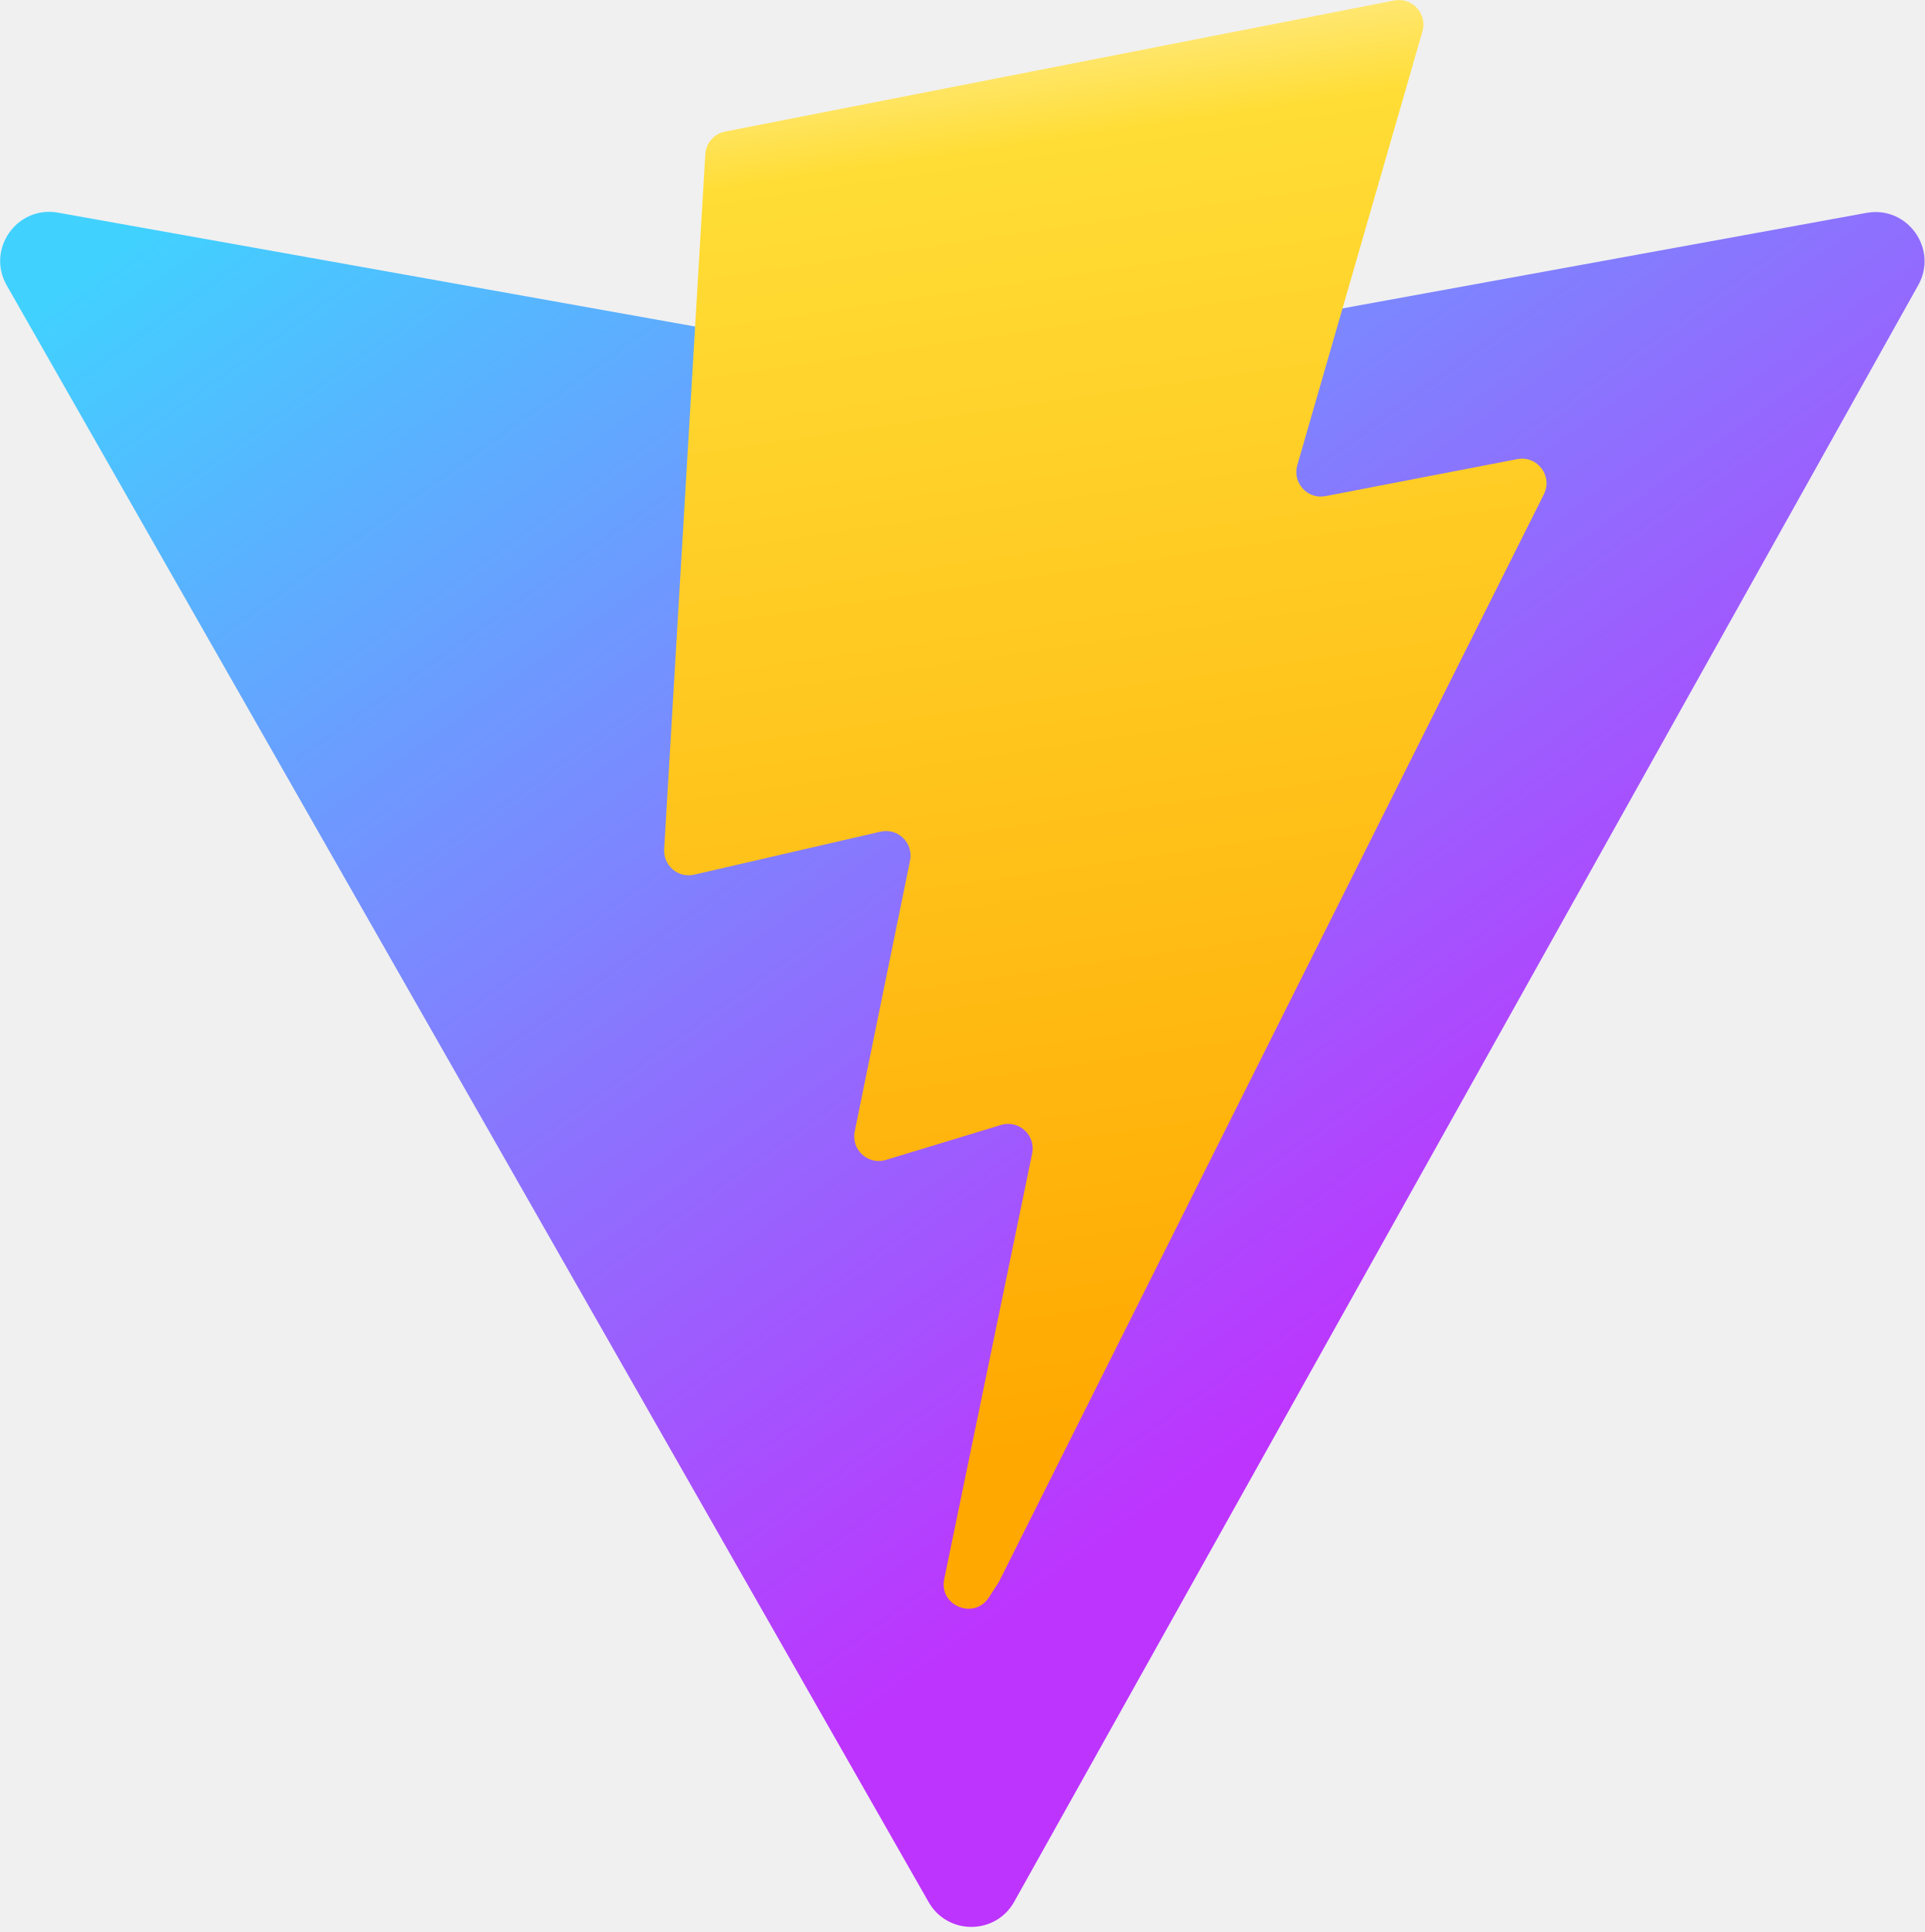
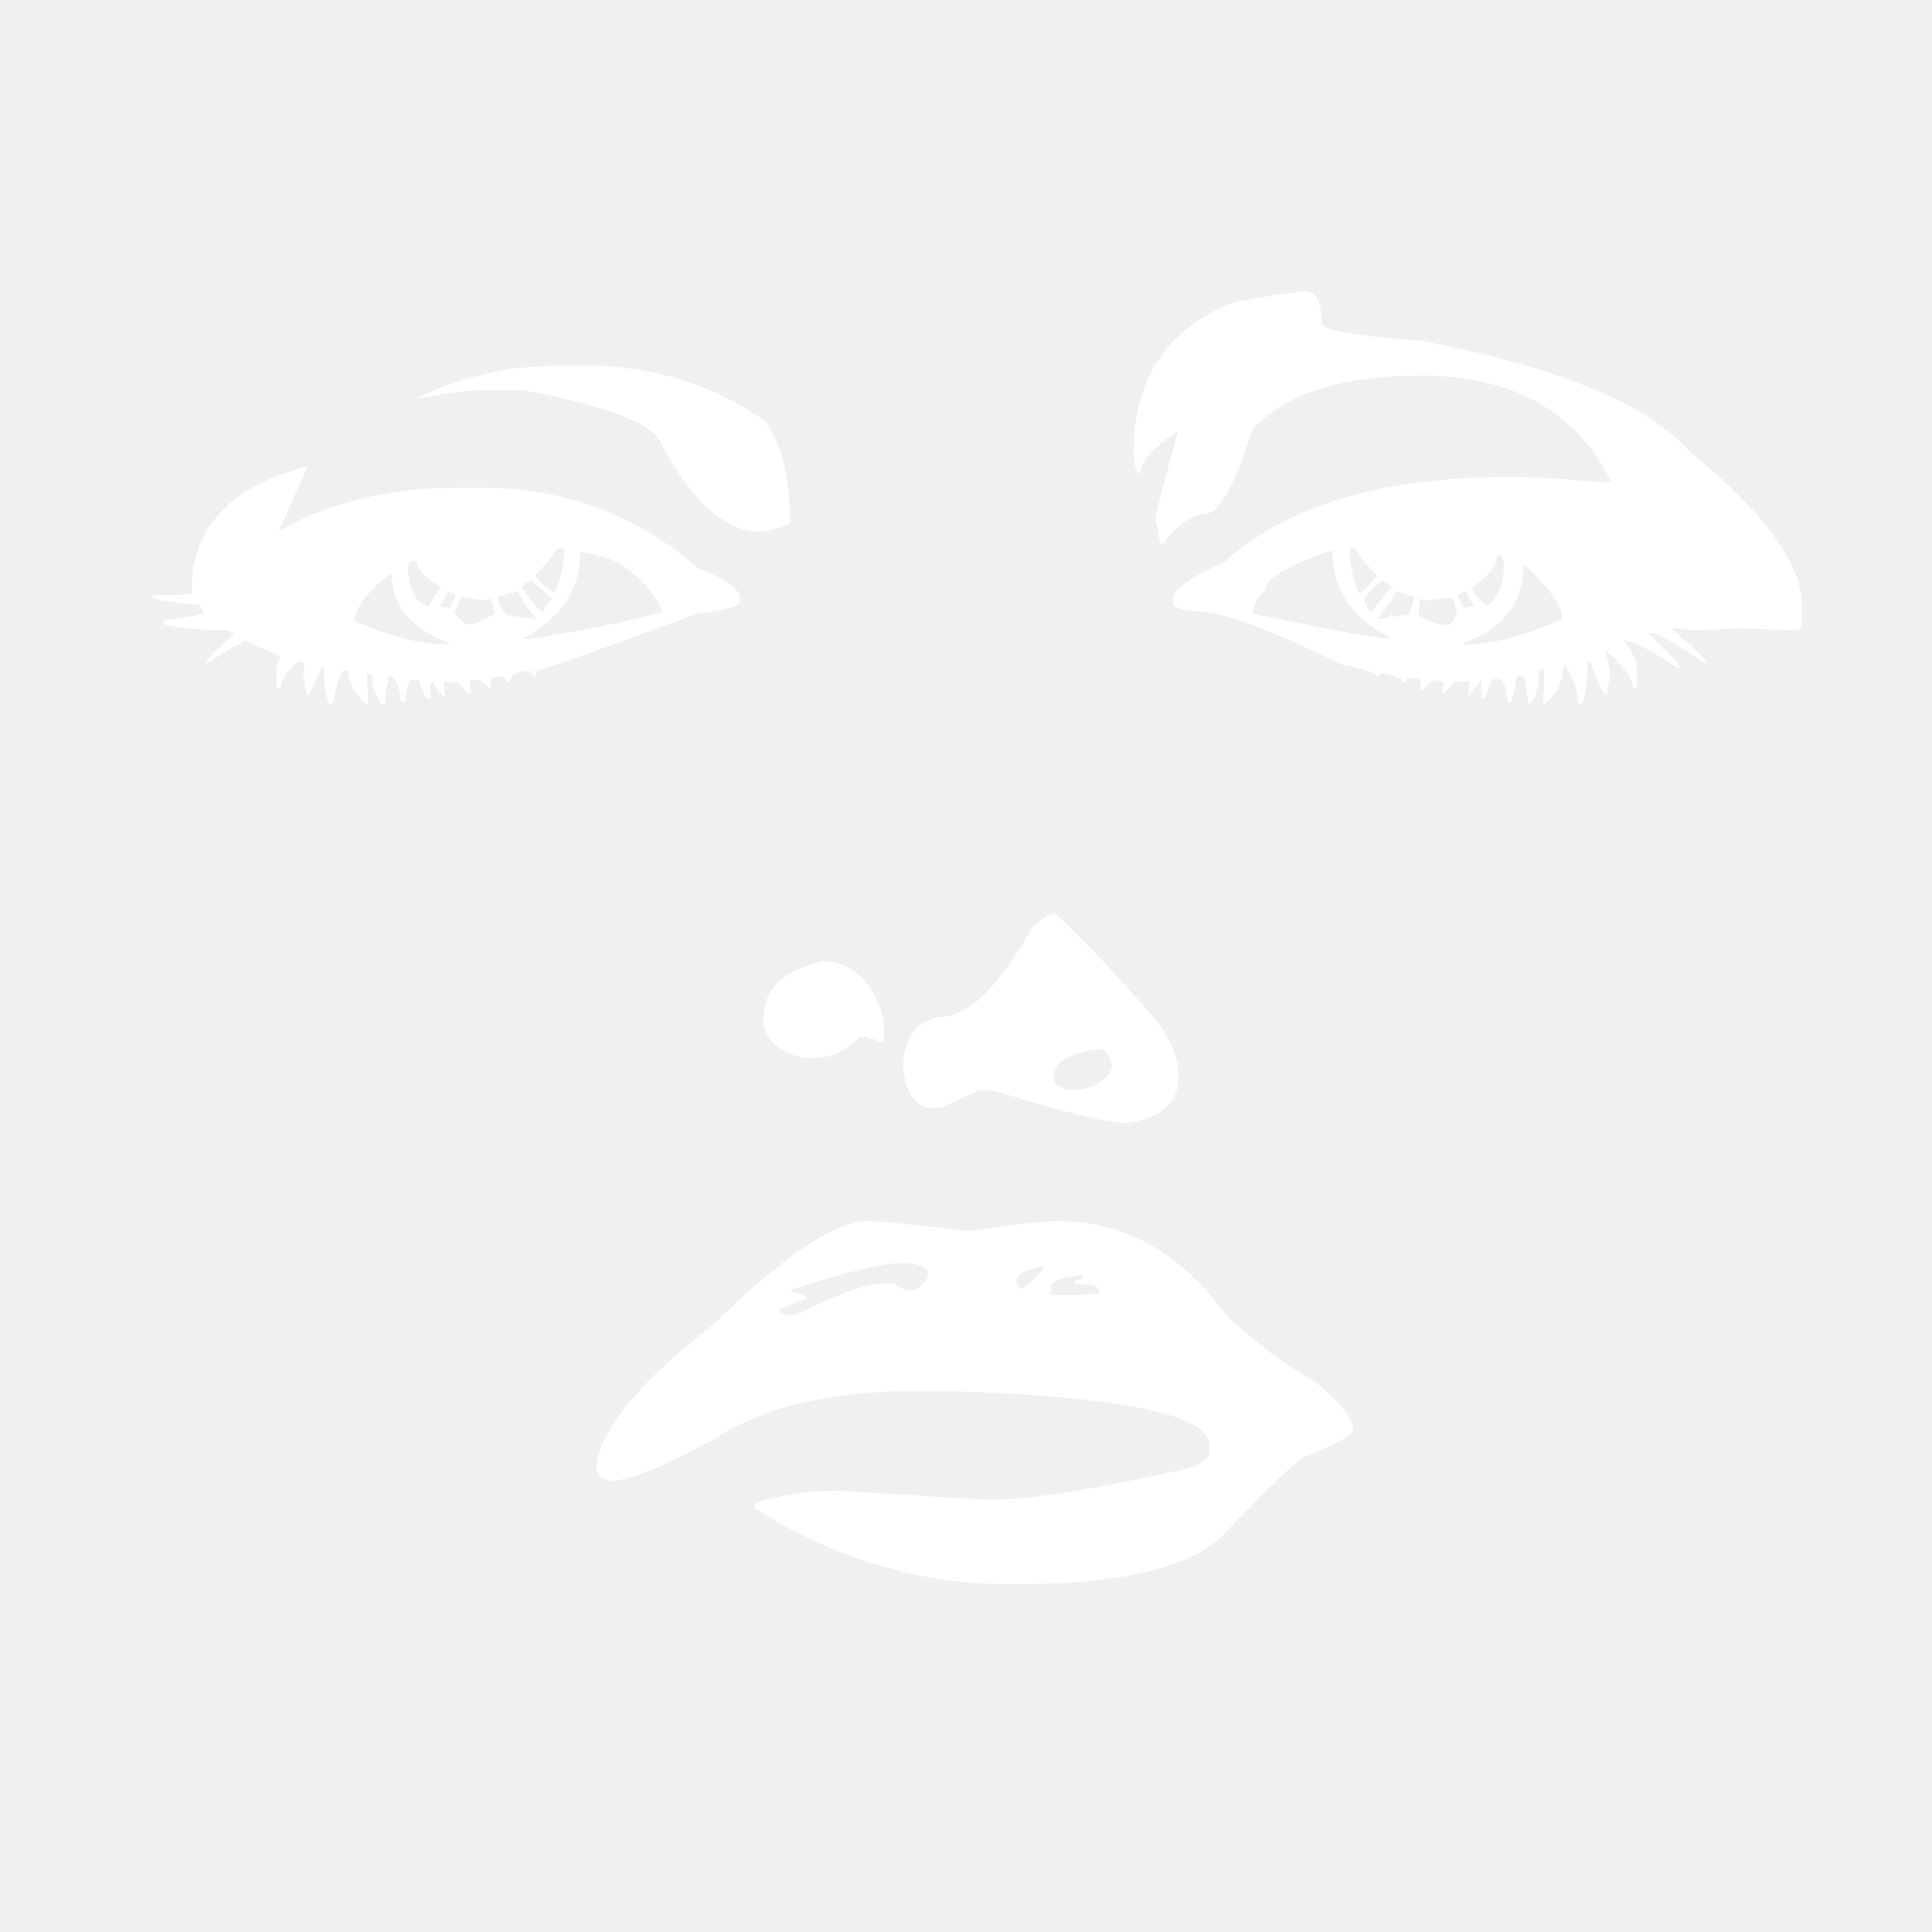
- <svg xmlns="http://www.w3.org/2000/svg" aria-hidden="true" role="img" class="iconify iconify--logos" width="31.88" height="32" preserveAspectRatio="xMidYMid meet" viewBox="0 0 256 257">
-   <defs>
-     <linearGradient id="IconifyId1813088fe1fbc01fb466" x1="-.828%" x2="57.636%" y1="7.652%" y2="78.411%">
-       <stop offset="0%" stop-color="#41D1FF" />
-       <stop offset="100%" stop-color="#BD34FE" />
-     </linearGradient>
-     <linearGradient id="IconifyId1813088fe1fbc01fb467" x1="43.376%" x2="50.316%" y1="2.242%" y2="89.03%">
-       <stop offset="0%" stop-color="#FFEA83" />
-       <stop offset="8.333%" stop-color="#FFDD35" />
-       <stop offset="100%" stop-color="#FFA800" />
-     </linearGradient>
-   </defs>
-   <path fill="url(#IconifyId1813088fe1fbc01fb466)" d="M255.153 37.938L134.897 252.976c-2.483 4.44-8.862 4.466-11.382.048L.875 37.958c-2.746-4.814 1.371-10.646 6.827-9.67l120.385 21.517a6.537 6.537 0 0 0 2.322-.004l117.867-21.483c5.438-.991 9.574 4.796 6.877 9.62Z" />
-   <path fill="url(#IconifyId1813088fe1fbc01fb467)" d="M185.432.063L96.44 17.501a3.268 3.268 0 0 0-2.634 3.014l-5.474 92.456a3.268 3.268 0 0 0 3.997 3.378l24.777-5.718c2.318-.535 4.413 1.507 3.936 3.838l-7.361 36.047c-.495 2.426 1.782 4.5 4.151 3.78l15.304-4.649c2.372-.72 4.652 1.36 4.15 3.788l-11.698 56.621c-.732 3.542 3.979 5.473 5.943 2.437l1.313-2.028l72.516-144.72c1.215-2.423-.88-5.186-3.54-4.672l-25.505 4.922c-2.396.462-4.435-1.77-3.759-4.114l16.646-57.705c.677-2.35-1.37-4.583-3.769-4.113Z" />
+ <svg xmlns="http://www.w3.org/2000/svg" version="1.1" id="Layer_1" x="0px" y="0px" viewBox="0 0 250 250" enable-background="new 0 0 250 250" xml:space="preserve">
+   <g>
+     <path fill="#FFFFFF" d="M39.5,60.4h0.2c0,0.2-1.2,3-3.6,8.2h0.2c6.6-3.7,14.4-5.5,23.2-5.5h2.7c10.8,0,20.2,3.5,28.2,10.5   c3.5,1.3,5.3,2.5,5.3,3.8v0.5c0,0.5-1.8,1.1-5.5,1.5c-13.2,4.9-20.2,7.4-20.9,7.4v0.7c-0.2,0-0.5-0.2-0.7-0.7   c-1.7,0-2.6,0.5-2.6,1.4h-0.5c0-0.5-0.3-0.7-0.8-0.7l-1.2,0.2v1.5L62.2,88h-1.4v0.5l0.2,1.3h-0.2c-0.2,0-0.7-0.5-1.5-1.5h-1.9   l0.2,1.8h-0.2c-0.8-0.7-1.2-1.3-1.2-1.8h-0.5v2.2c-0.5,0-1-0.8-1.5-2.5h-0.9c-0.4,0-0.7,1-0.9,2.9h-0.5c-0.2-2.3-0.8-3.4-1.6-3.4   v0.2c-0.3,1.4-0.5,2.5-0.5,3.4h-0.5c-0.7-1.2-1.1-2.2-1.1-2.9v-0.9c-0.2,0-0.4-0.1-0.7-0.2v0.7c0,0.9,0.1,2.1,0.2,3.6   c-1.7-1.5-2.6-3-2.6-4.6h-0.5c-0.5,0-1,1.4-1.5,4.3h-0.5c-0.5-1.4-0.7-2.6-0.7-3.6v-1.2h-0.2L39.9,90h-0.2l-0.5-3.2   c0.2-0.2,0.2-0.5,0.2-0.9L39,85.6h-0.5c-1.4,1.3-2.1,2.4-2.2,3.4h-0.5v-2.2c0-0.7,0.2-1.3,0.5-1.9l-4.6-2c-1.4,0.7-3,1.7-4.8,2.9   h-0.2v-0.2c0-0.2,1.2-1.4,3.6-3.6c-0.5-0.3-1-0.5-1.4-0.5H28c-2.2,0-4.5-0.2-6.8-0.7v-0.5c1.7-0.2,3.5-0.5,5.3-0.9   c-0.5-0.8-0.8-1.2-0.9-1.2c-1.5,0-3.5-0.3-6-0.8V77h3.6l1.6-0.2v-0.5c0-7.7,4.6-12.9,13.7-15.6C38.8,60.5,39.1,60.4,39.5,60.4z    M45.9,80.4c4.8,2,8.8,3,12,3h0.2v-0.2c-4.9-1.8-7.4-4.8-7.4-9h-0.2C47.4,76.7,45.9,78.8,45.9,80.4z M52.8,73.2   c0,3,0.9,4.8,2.7,5.3c0-0.2,0.5-1.1,1.6-2.5c-2.1-1.2-3.2-2.4-3.2-3.4h-0.7C53,72.7,52.8,72.9,52.8,73.2z M73.7,47.3h1.9   c8.8,0,16.5,2.4,23.3,7.1c2.2,2.8,3.3,7.2,3.3,13.2c-0.5,0.5-1.7,0.9-3.8,1.2c-4.6,0-8.9-3.9-13-11.7c-0.7-1.4-3.1-2.8-7.1-4.1   c-5.8-1.6-9.5-2.5-11.3-2.5h-4.6c-2.2,0-5,0.4-8.4,1.1c2.7-1.6,6.8-2.9,12.1-3.9C68.6,47.5,71.1,47.3,73.7,47.3z M57.9,76.5   c0,0.3-0.3,0.9-0.9,1.8v0.2c0.5,0,0.9,0.1,1.2,0.2c0.5-0.9,0.7-1.4,0.7-1.8L57.9,76.5z M59.7,77.2l-0.9,2.2c0.1,0,0.6,0.5,1.5,1.4   h0.5c0.5,0,1.6-0.5,3.3-1.4c-0.3-1-0.5-1.7-0.5-2c-0.3,0.2-0.5,0.2-0.7,0.2C62.4,77.7,61.4,77.5,59.7,77.2z M64.5,77.2v0.2   c0,0.8,0.4,1.5,1.1,2.2c0.1,0,1.3,0.2,3.8,0.5c-1.6-2-2.3-3.2-2.3-3.6C66.8,76.5,66,76.7,64.5,77.2z M67.5,76   c0.8,1.1,1.6,2.2,2.6,3.2h0.2c0-0.2,0.4-0.8,1.1-1.8l-2.7-2.3C67.9,75.4,67.6,75.7,67.5,76z M75.1,71.5c0,4.6-2.4,8.3-7.1,11h-0.2   v0.2h0.5c7.3-1.1,13.1-2.3,17.5-3.5c-1.6-3.2-3.8-5.5-6.7-6.8c-1.9-0.6-3.1-0.9-3.6-0.9H75.1z M72,71c0,0.4-0.9,1.5-2.7,3.4v0.2   c0.9,1.1,1.7,1.8,2.5,2.1c0.8-2,1.2-3.9,1.2-5.5V71H72z M112.5,158c0.8,0,5,0.4,12.8,1.3c6.3-0.9,10.1-1.3,11.5-1.3   c8.6,0,15.9,4,21.8,12.1c3.6,3.5,7.5,6.4,11.7,8.8c3.2,2.7,4.8,4.7,4.8,6c0,0.8-2.1,2-6.2,3.6c-1.2,0.5-4.8,4-11,10.5   c-4.5,4-13.3,6-26.6,6h-0.7c-11.6,0-22.6-3.3-32.9-9.8v-0.7c3.4-1.1,7-1.6,10.8-1.6l19.5,1.2c5,0,13.9-1.4,26.6-4.3   c1.3-0.8,1.9-1.3,1.9-1.6V187c0-3.9-11.2-6.3-33.5-7h-4.6c-10.9,0-19.4,2-25.6,6c-6.9,3.8-11.4,5.6-13.7,5.6   c-0.9,0-1.5-0.4-1.9-1.3v-0.9c0.7-4.7,5.7-10.7,15-17.9c9.1-9,15.9-13.5,20.2-13.5H112.5z M106.5,124.4c3.2,0,5.6,1.8,7.1,5.3   c0.5,1,0.8,2.3,0.8,3.9v0.9l-0.2,0.5c-1.1-0.6-2.1-0.9-2.9-0.9c-1.8,1.9-3.8,2.8-6,2.8h-1.2c-3.5-0.7-5.3-2.5-5.3-5.3   C98.9,127.9,101.4,125.5,106.5,124.4z M102.4,166.9v0.2c1.3,0.3,2,0.6,2,0.9c-2.3,0.9-3.5,1.4-3.6,1.4c0,0.5,0.7,0.8,2.1,0.8   c5.4-2.7,9.1-4.1,11-4.1h1.8c0.9,0.6,1.6,0.9,2.1,0.9h0.5c1.2-0.8,1.8-1.5,1.8-2.1c0-0.9-1.1-1.4-3.4-1.5   C114.1,163.5,109.4,164.6,102.4,166.9z M136.5,118.2c3,2.6,7.3,7.2,13.1,13.8c2,2.6,2.9,5,2.9,7.3c0,3.4-2.2,5.4-6.6,6h-0.2   c-2.5,0-8.1-1.4-16.8-4.1l-2.1-0.2l-4.6,2.2c-0.1,0-0.5,0.1-1.4,0.2c-2.2,0-3.5-1.7-3.9-5v-0.2c0-3.8,1.5-6,4.6-6.6   c3.8,0,7.7-3.8,12-11.5C134.8,118.8,135.8,118.2,136.5,118.2z M131.5,165.9c0.2,0.6,0.5,0.9,0.7,0.9c1.4-1,2.4-2,3-2.9   C132.7,164.2,131.5,164.9,131.5,165.9z M136,166.4v1.2h3.3l2.9-0.2v-0.5c-0.2-0.5-0.7-0.7-1.5-0.7h-1.6v-0.5l0.9-0.2V165h-0.2   C137.3,165.3,136,165.8,136,166.4z M136.3,139.6c0.3,0.9,1.1,1.4,2.3,1.4c2.7,0,4.4-0.9,5.3-2.8c0-0.9-0.4-1.7-1.2-2.5   C138.4,136.1,136.3,137.4,136.3,139.6z M168.9,37.7c1.4,0,2.1,1.4,2.1,4.1c0,0.9,4.3,1.7,12.9,2.3c17.8,3.4,29.3,8.2,34.6,14.2   c9.8,8,14.7,14.7,14.7,20.2v2.3c0,0.5-0.4,0.7-1.1,0.7c-2.3,0-4.7-0.1-7.2-0.2c-2.7,0.2-4.7,0.2-6.2,0.2l-2.5-0.2   c2.4,2,3.9,3.4,4.6,4.3v0.2h-0.2c-3.8-2.6-6.1-3.9-6.9-3.9h-0.5c2.7,2.5,4,3.9,4.1,4.3v0.2H217c-3-2.1-5.4-3.3-7-3.6   c1.2,1.4,1.8,2.7,1.8,3.9V89h-0.5c0-1.1-1.1-2.7-3.4-4.8h-0.2l0.7,2.8l-0.5,2.9h-0.2c-0.2,0-0.9-1.4-1.9-4.3h-0.4   c0,2.6-0.2,4.4-0.7,5.5h-0.5c0-1.7-0.6-3.5-1.9-5.3c0,2.5-0.9,4.3-2.7,5.5c0.2-1.6,0.2-2.8,0.2-3.6v-1.2c-0.3,0.2-0.5,0.2-0.7,0.2   v1.4c0,0.7-0.3,1.7-0.9,2.9h-0.5c0-0.9-0.2-2.1-0.5-3.6h-0.9c0,0.3-0.2,1.4-0.7,3.4h-0.5c-0.2-2-0.6-2.9-1.1-2.9h-0.9   c-0.5,1.6-0.9,2.5-1.4,2.5V88c-1,1.3-1.6,2-1.6,2H190l0.2-1.8h-2c-0.8,1-1.3,1.5-1.4,1.5h-0.2l0.2-1.3v-0.2l-1.2-0.2h-0.2   c-0.9,0.9-1.4,1.3-1.5,1.3h-0.2l0.2-1.3l-0.5-0.2H182v0.5h-0.5c0-0.5-1-0.9-2.9-1.2c0,0.3-0.2,0.5-0.5,0.5c0-0.5-1.5-1.1-4.5-1.6   c-9.2-4.6-15.6-6.9-19-6.9c-1.9-0.2-2.8-0.5-2.8-1.1v-0.5c0-1.2,2.2-2.8,6.7-4.8c8-7.3,20.4-11,37.2-11c2.6,0,6.9,0.3,12.9,0.8   c-4.6-9.3-12.9-13.9-24.7-13.9c-10.2,0-17.5,2.3-21.8,6.9c-2.3,7.3-4.4,11-6.2,11c-1.6,0-3.4,1.3-5.5,3.9h-0.2l-0.7-3.2   c0-0.5,1-4.3,2.9-11.3h-0.2c-3,2-4.6,3.8-4.6,5.3h-0.2c-0.4,0-0.6-0.9-0.7-2.8c0-9.3,4.2-15.7,12.7-19.2   C163.7,38.3,166.9,37.9,168.9,37.7z M162.1,79.4c7.9,1.7,13.8,2.8,17.6,3.3h0.2v-0.2c-5-2.5-7.5-6.3-7.5-11.3   c-5.7,1.9-8.6,3.6-8.6,5C162.6,77.4,162.1,78.5,162.1,79.4z M174.6,71v0.2c0,1.5,0.4,3.3,1.2,5.5c0.4,0,1.2-0.7,2.3-2.1v-0.2   c-1.6-1.7-2.5-2.9-2.8-3.6C175,70.9,174.8,71,174.6,71z M176.5,77.7c0.4,1,0.7,1.5,0.9,1.5h0.2c0-0.3,0.8-1.4,2.5-3.2   c0-0.2-0.4-0.5-1.2-0.9C177.3,76.4,176.5,77.3,176.5,77.7z M180.6,76.5c0,0.4-0.7,1.5-2.2,3.4v0.2h0.8c0.1,0,0.3-0.2,0.7-0.5   l0.5,0.2l1.4-0.2h0.5l0.7-2.2v-0.2L180.6,76.5z M184.2,77.7c0-0.2-0.1-0.2-0.4-0.2c-0.2,0.7-0.2,1.4-0.2,2.2   c1.7,0.8,2.8,1.2,3.2,1.2h0.5c0.4,0,0.8-0.5,1.2-1.6c-0.2-1.3-0.5-2-0.9-2C186.3,77.5,185.2,77.7,184.2,77.7z M188.7,77.2l0.7,1.5   c0.3-0.2,0.7-0.2,1.3-0.2v-0.2c-0.6-0.9-0.9-1.4-0.9-1.8C189,76.7,188.7,77,188.7,77.2z M197.1,73.2c0,4.8-2.6,8.2-7.7,10v0.2   c3.6,0,7.9-1.1,12.8-3.3c0-1.6-1.6-3.9-4.8-6.9H197.1z M193.7,71.9c0,1.2-1.1,2.6-3.3,4.3c1.1,1.5,1.8,2.2,2.1,2.2   c1.4-1.2,2.1-2.9,2.1-5.3c-0.1-0.9-0.3-1.3-0.7-1.3H193.7z" />
+   </g>
+   <g>
+ </g>
+   <g>
+ </g>
+   <g>
+ </g>
+   <g>
+ </g>
+   <g>
+ </g>
</svg>
